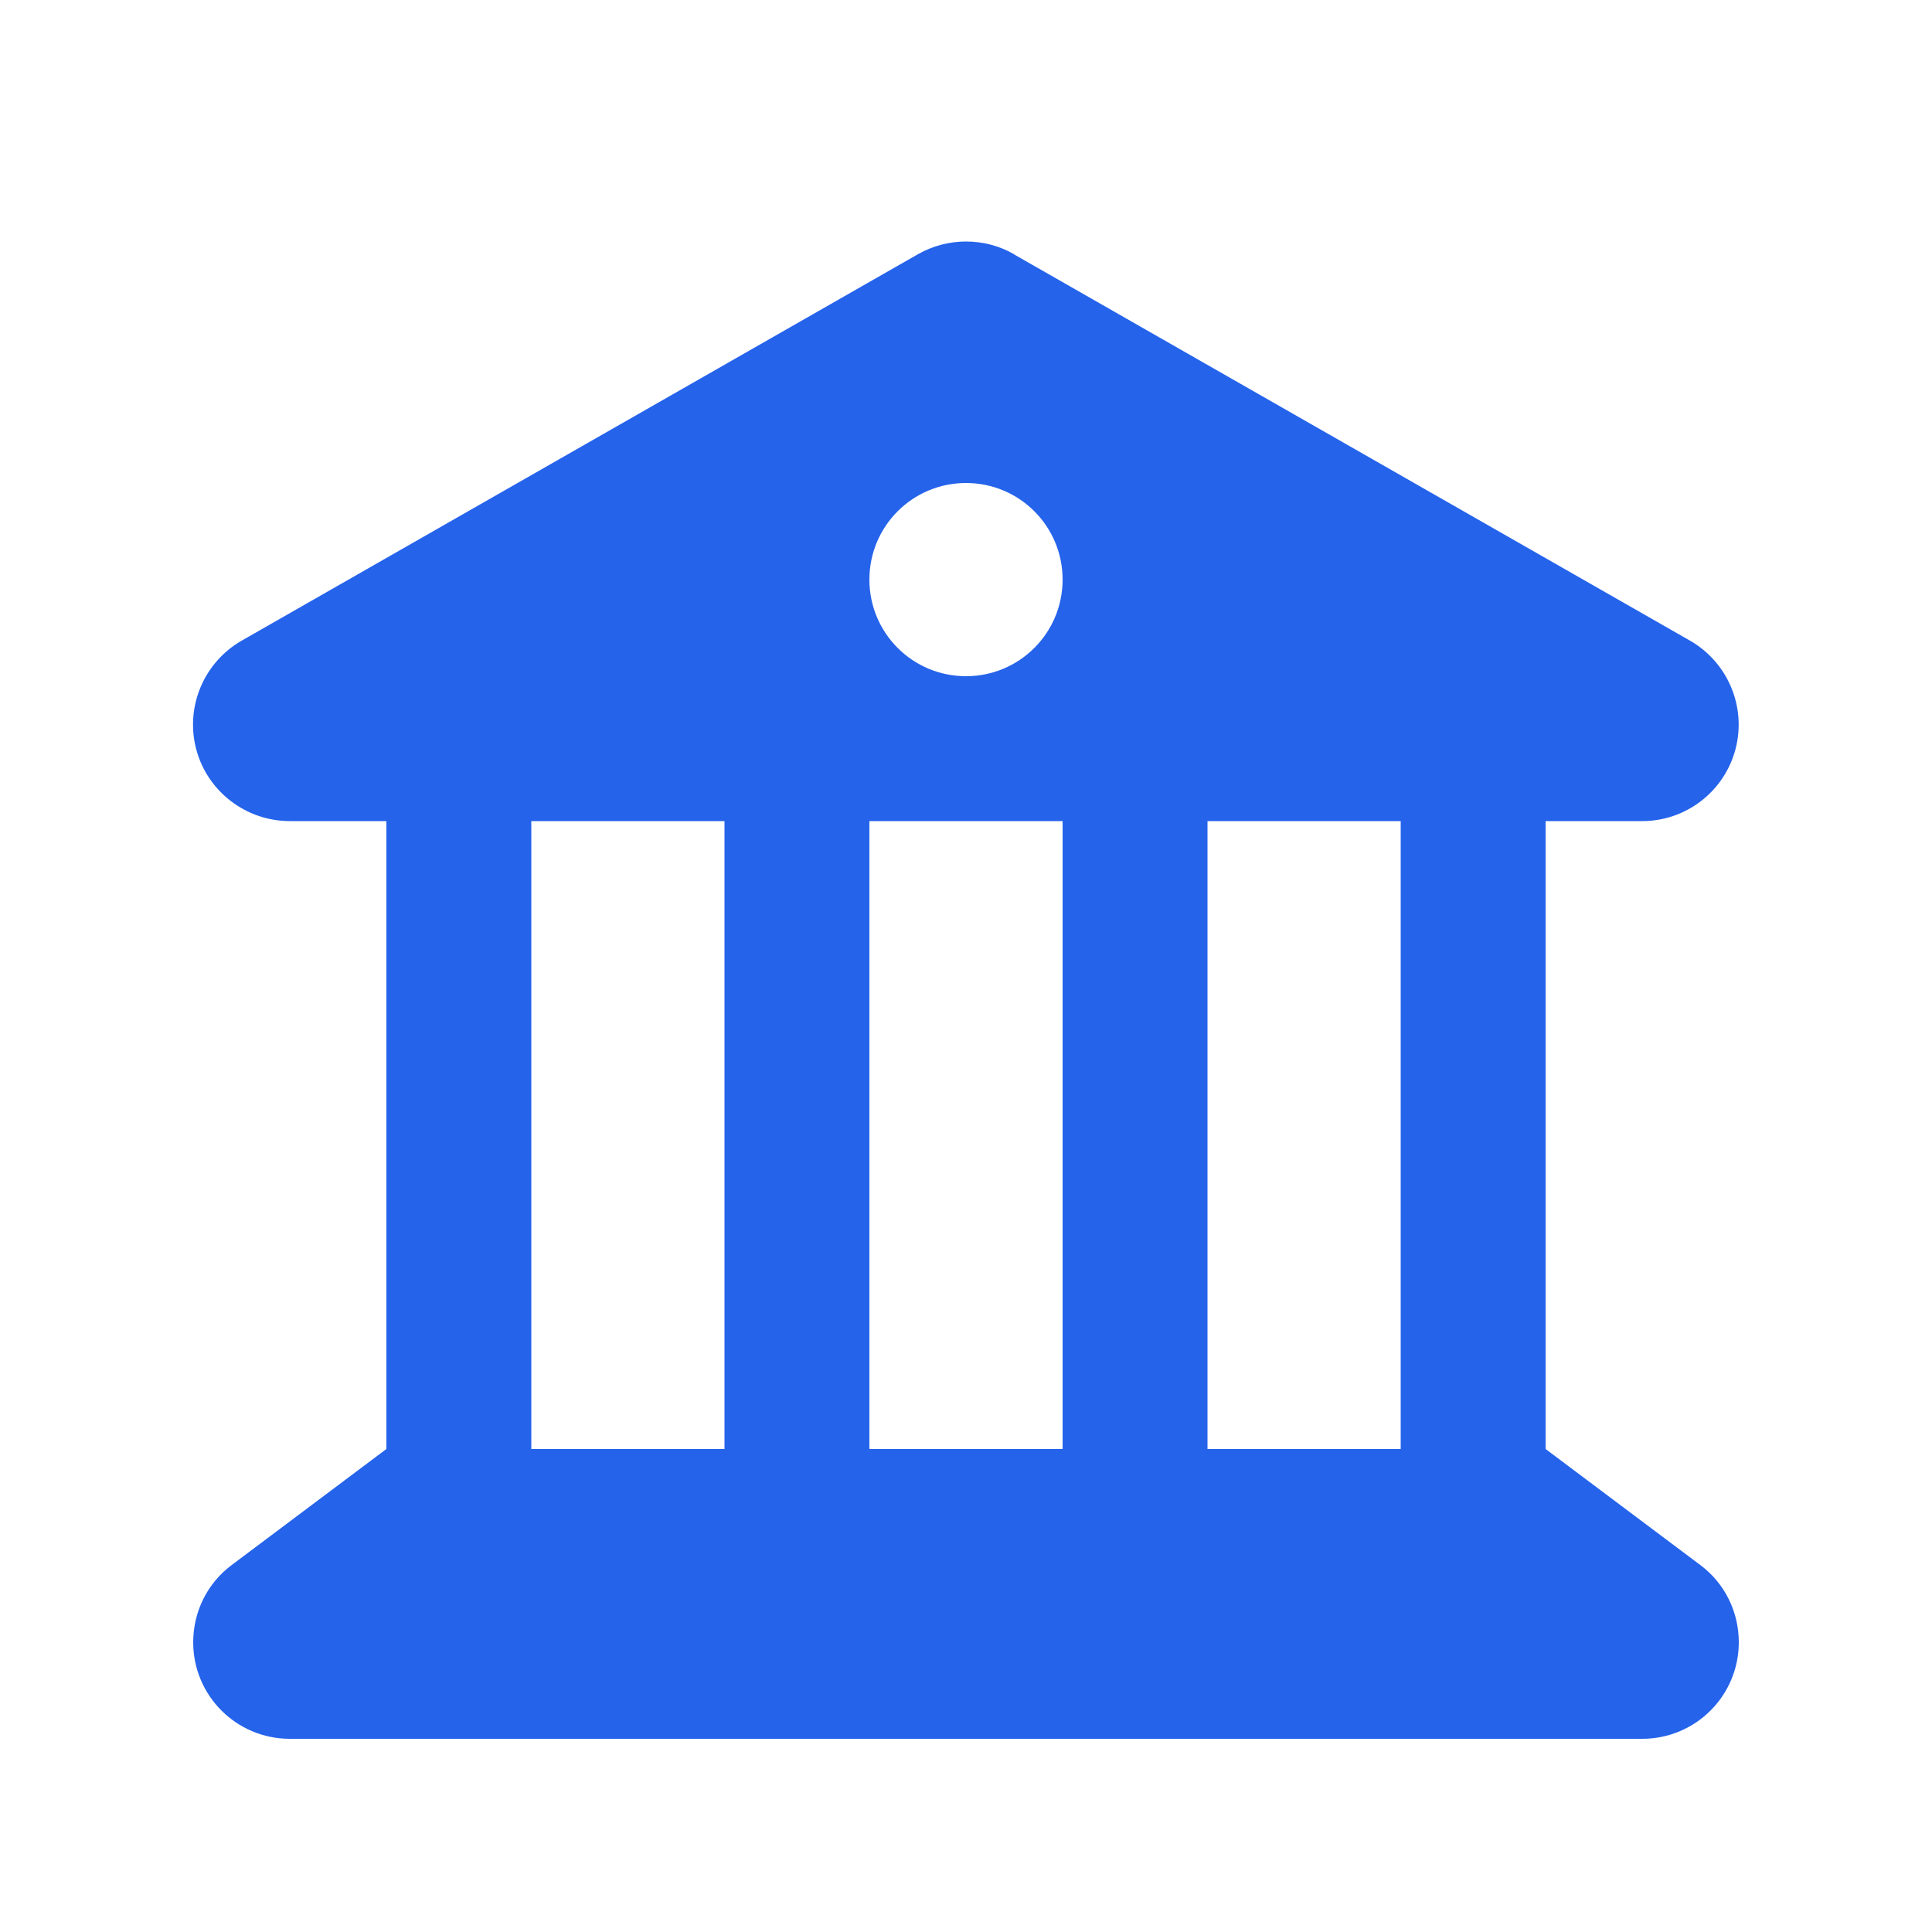
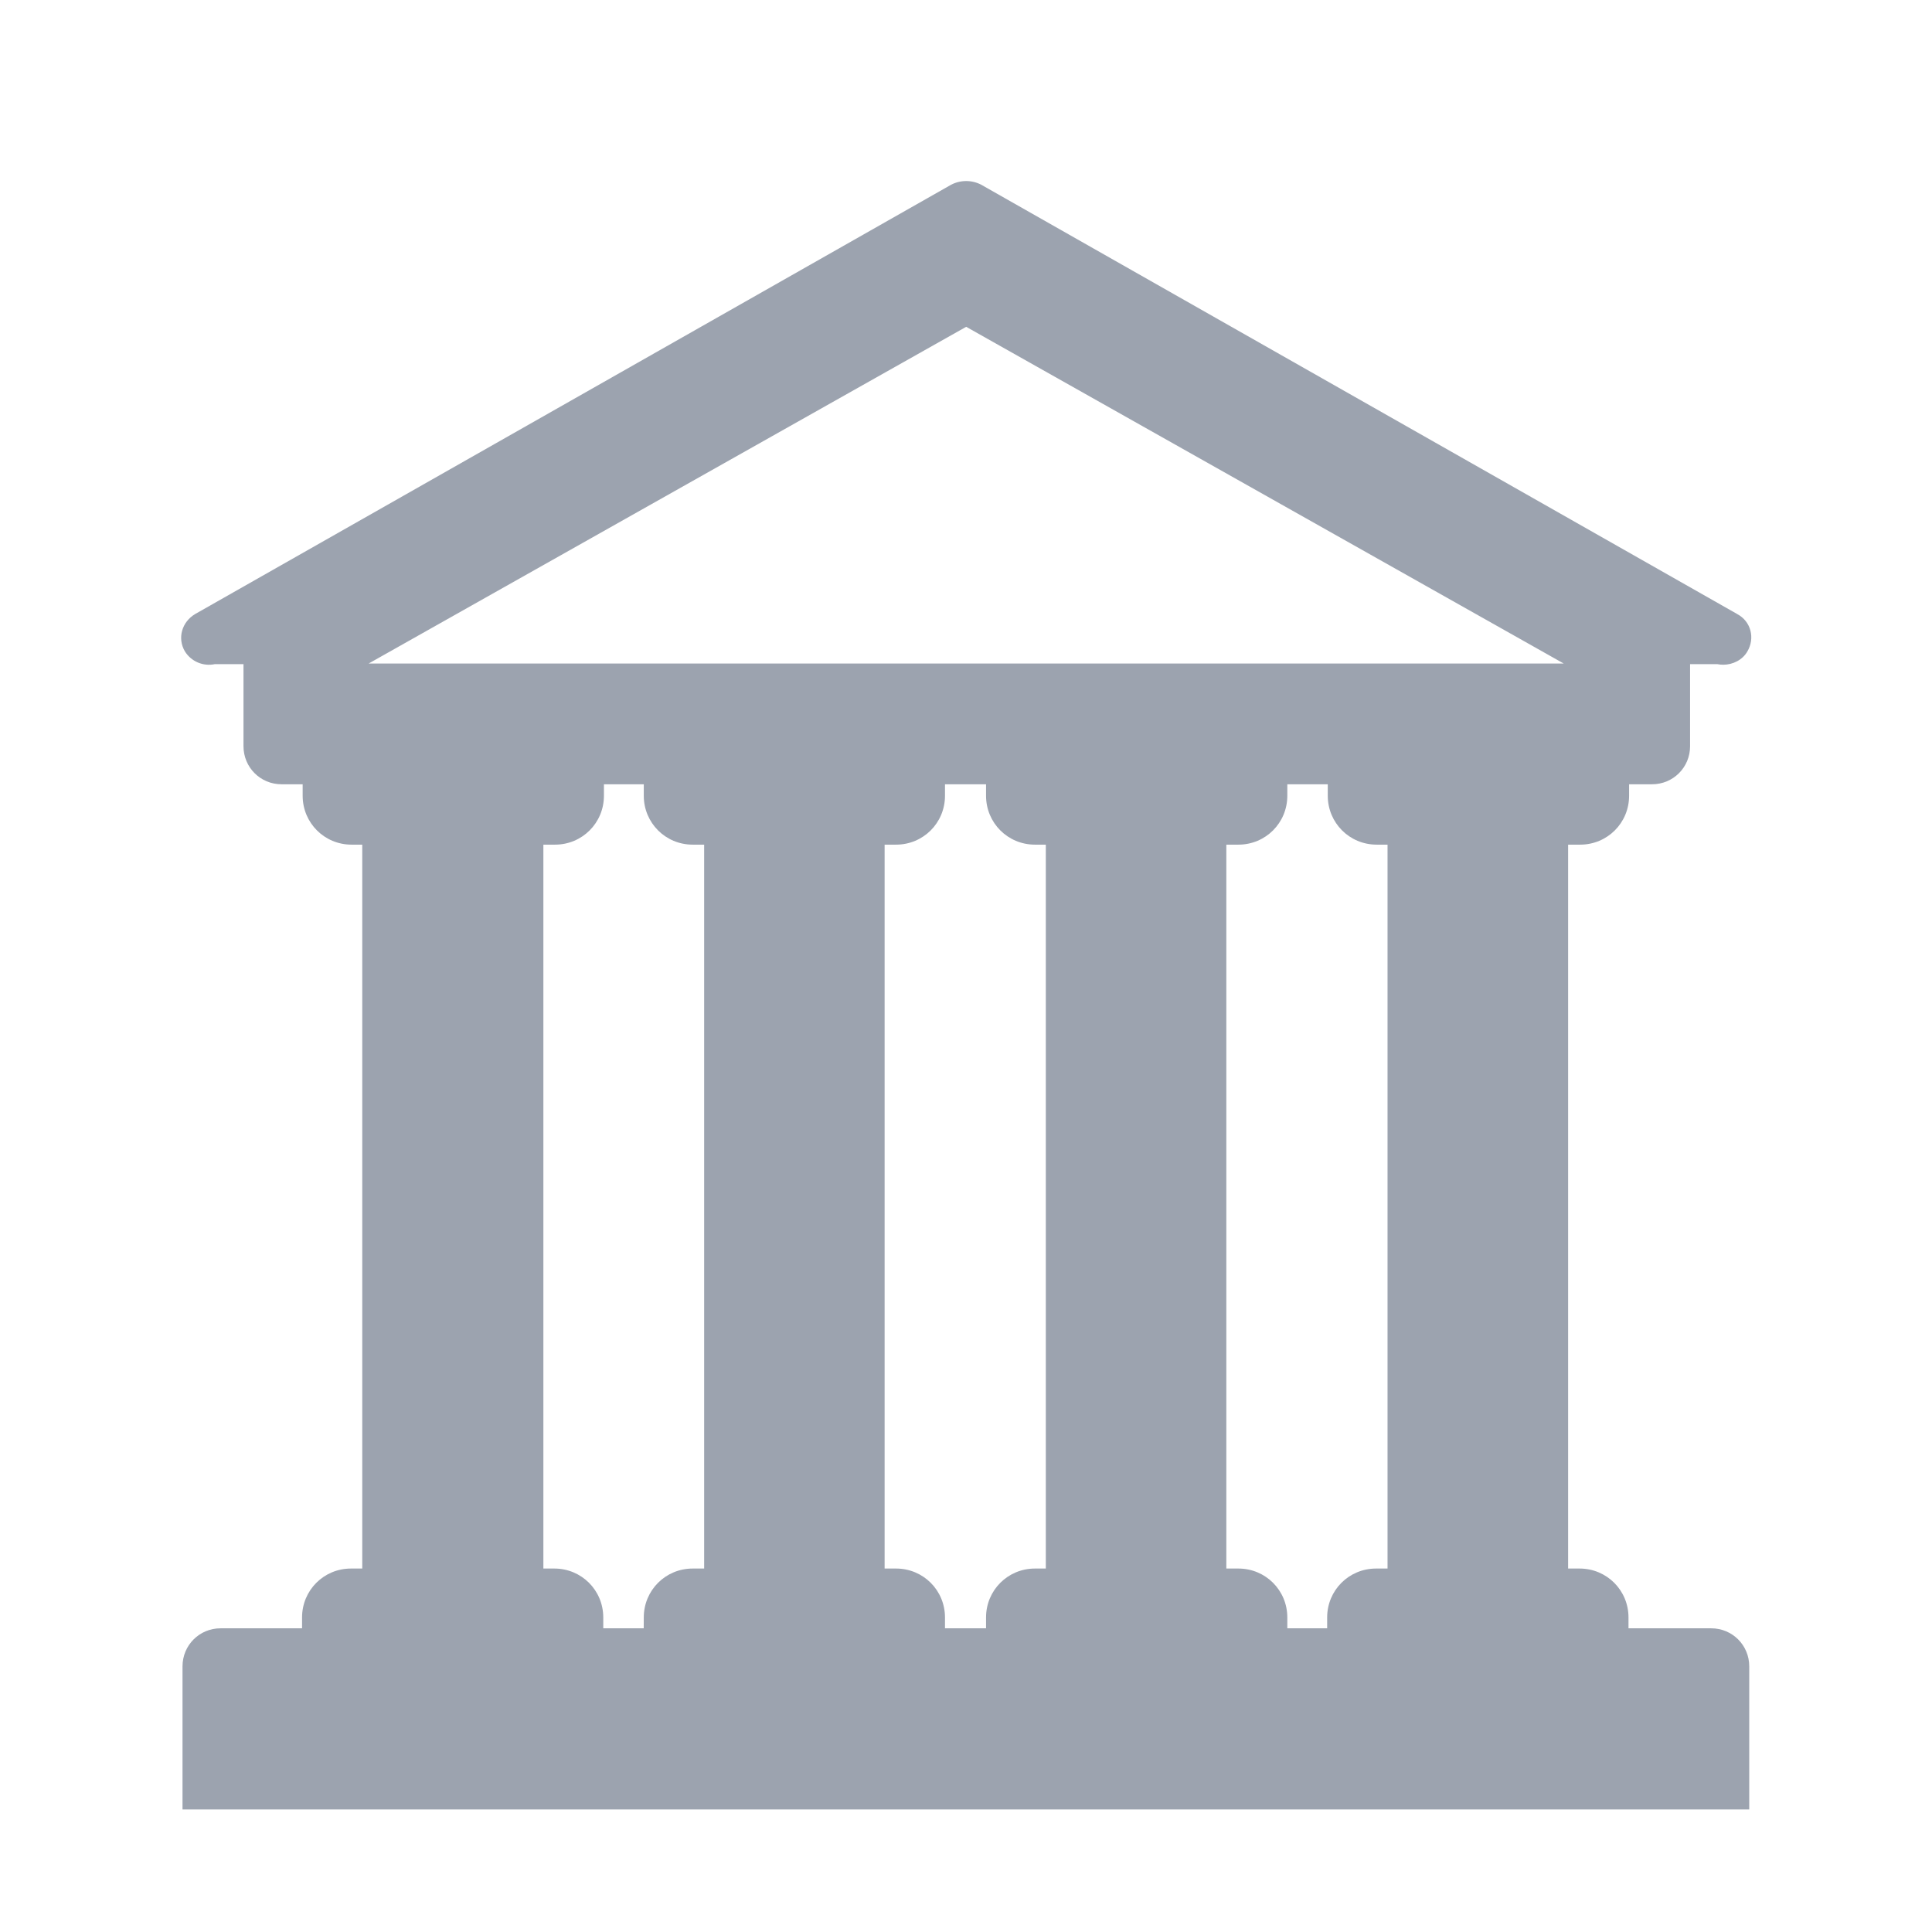
- <svg xmlns="http://www.w3.org/2000/svg" width="1em" height="1em" viewBox="0 0 640 640">
-   <path d="M0 0h640v640H0z" fill="none" />
-   <path fill="#2563eb" d="M335.9 84.2c-9.8-5.6-21.9-5.6-31.8 0l-224 128c-12.6 7.2-18.8 22-15.1 36S81.5 272 96 272h32v208l-51.2 38.4c-8.1 6-12.8 15.5-12.8 25.6c0 17.7 14.3 32 32 32h448c17.7 0 32-14.3 32-32c0-10.1-4.7-19.6-12.8-25.6L512 480V272h32c14.5 0 27.2-9.8 30.9-23.8s-2.5-28.8-15.1-36l-224-128zM464 272v208h-64V272zm-112 0v208h-64V272zm-112 0v208h-64V272zm80-112c17.7 0 32 14.3 32 32s-14.3 32-32 32s-32-14.3-32-32s14.3-32 32-32" />
+ <svg xmlns="http://www.w3.org/2000/svg" width="1em" height="1em" viewBox="0 0 32 32">
+   <path d="M0 0h32v32H0z" fill="none" />
+   <path fill="#9ca3af" d="m28.773 10.17l-12.52-7.11a.54.54 0 0 0-.5 0l-12.52 7.11c-.22.13-.3.4-.17.62a.47.47 0 0 0 .497.21h.473v1.36c0 .35.28.63.63.63h.35v.19c0 .45.36.81.81.81H6v11.99h-.187c-.45 0-.81.36-.81.81v.18h-1.35c-.35 0-.63.28-.63.63v2.37h25.95V27.6c0-.35-.28-.63-.63-.63h-1.37v-.18c0-.45-.36-.81-.81-.81h-.19V13.99h.2c.45 0 .81-.36.81-.81v-.19h.38c.35 0 .63-.28.63-.63V11h.449a.5.5 0 0 0 .1.01c.16 0 .32-.08.4-.22c.13-.22.06-.5-.17-.62m-6.79 16.8h-.66v-.18c0-.45-.36-.81-.81-.81h-.2V13.99h.2c.45 0 .81-.36.81-.81v-.19h.67v.19c0 .45.36.81.81.81h.18v11.99h-.19c-.45 0-.81.36-.81.81zm-5.65 0h-.68v-.18c0-.45-.36-.81-.81-.81h-.19V13.99h.19c.45 0 .81-.36.81-.81v-.19h.68v.19c0 .45.36.81.81.81h.18v11.99h-.18c-.45 0-.81.36-.81.81zm-5.67 0h-.67v-.18c0-.45-.36-.81-.81-.81H9V13.99h.193c.45 0 .81-.36.81-.81v-.19h.66v.19c0 .45.36.81.81.81h.19v11.99h-.19c-.45 0-.81.36-.81.81zM6.106 10.99l9.897-5.577L25.9 10.99z" />
</svg>
